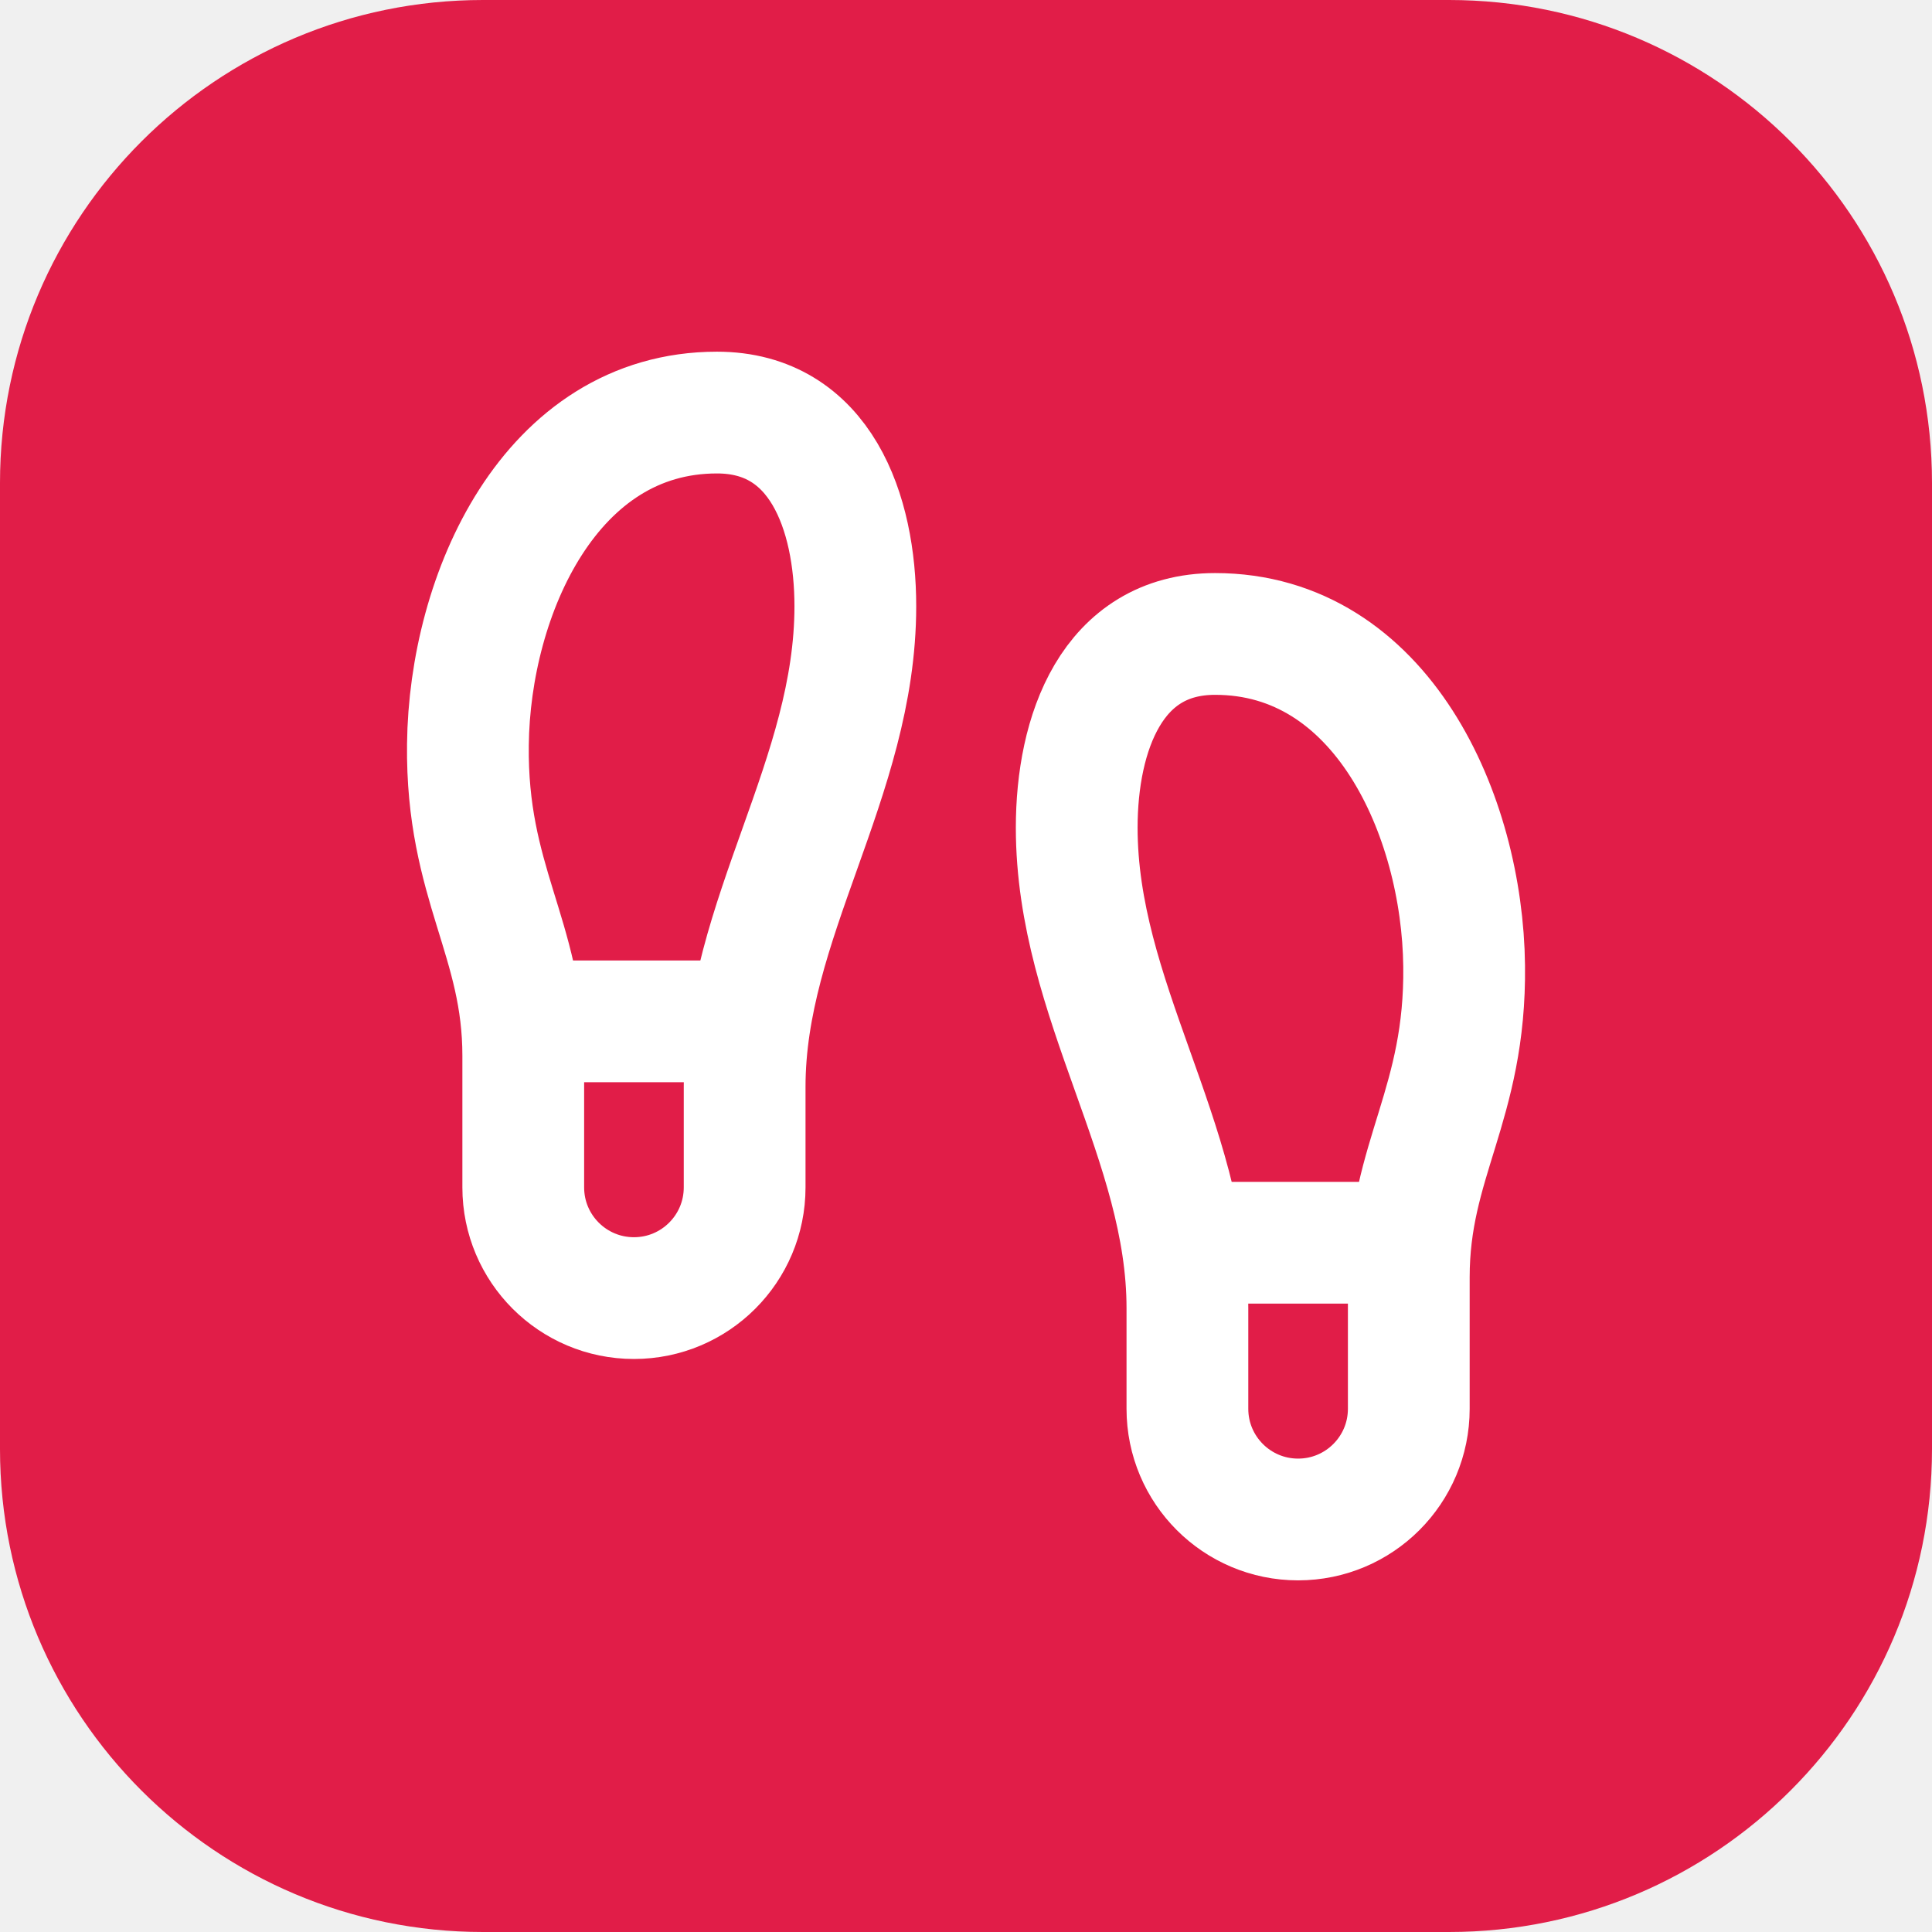
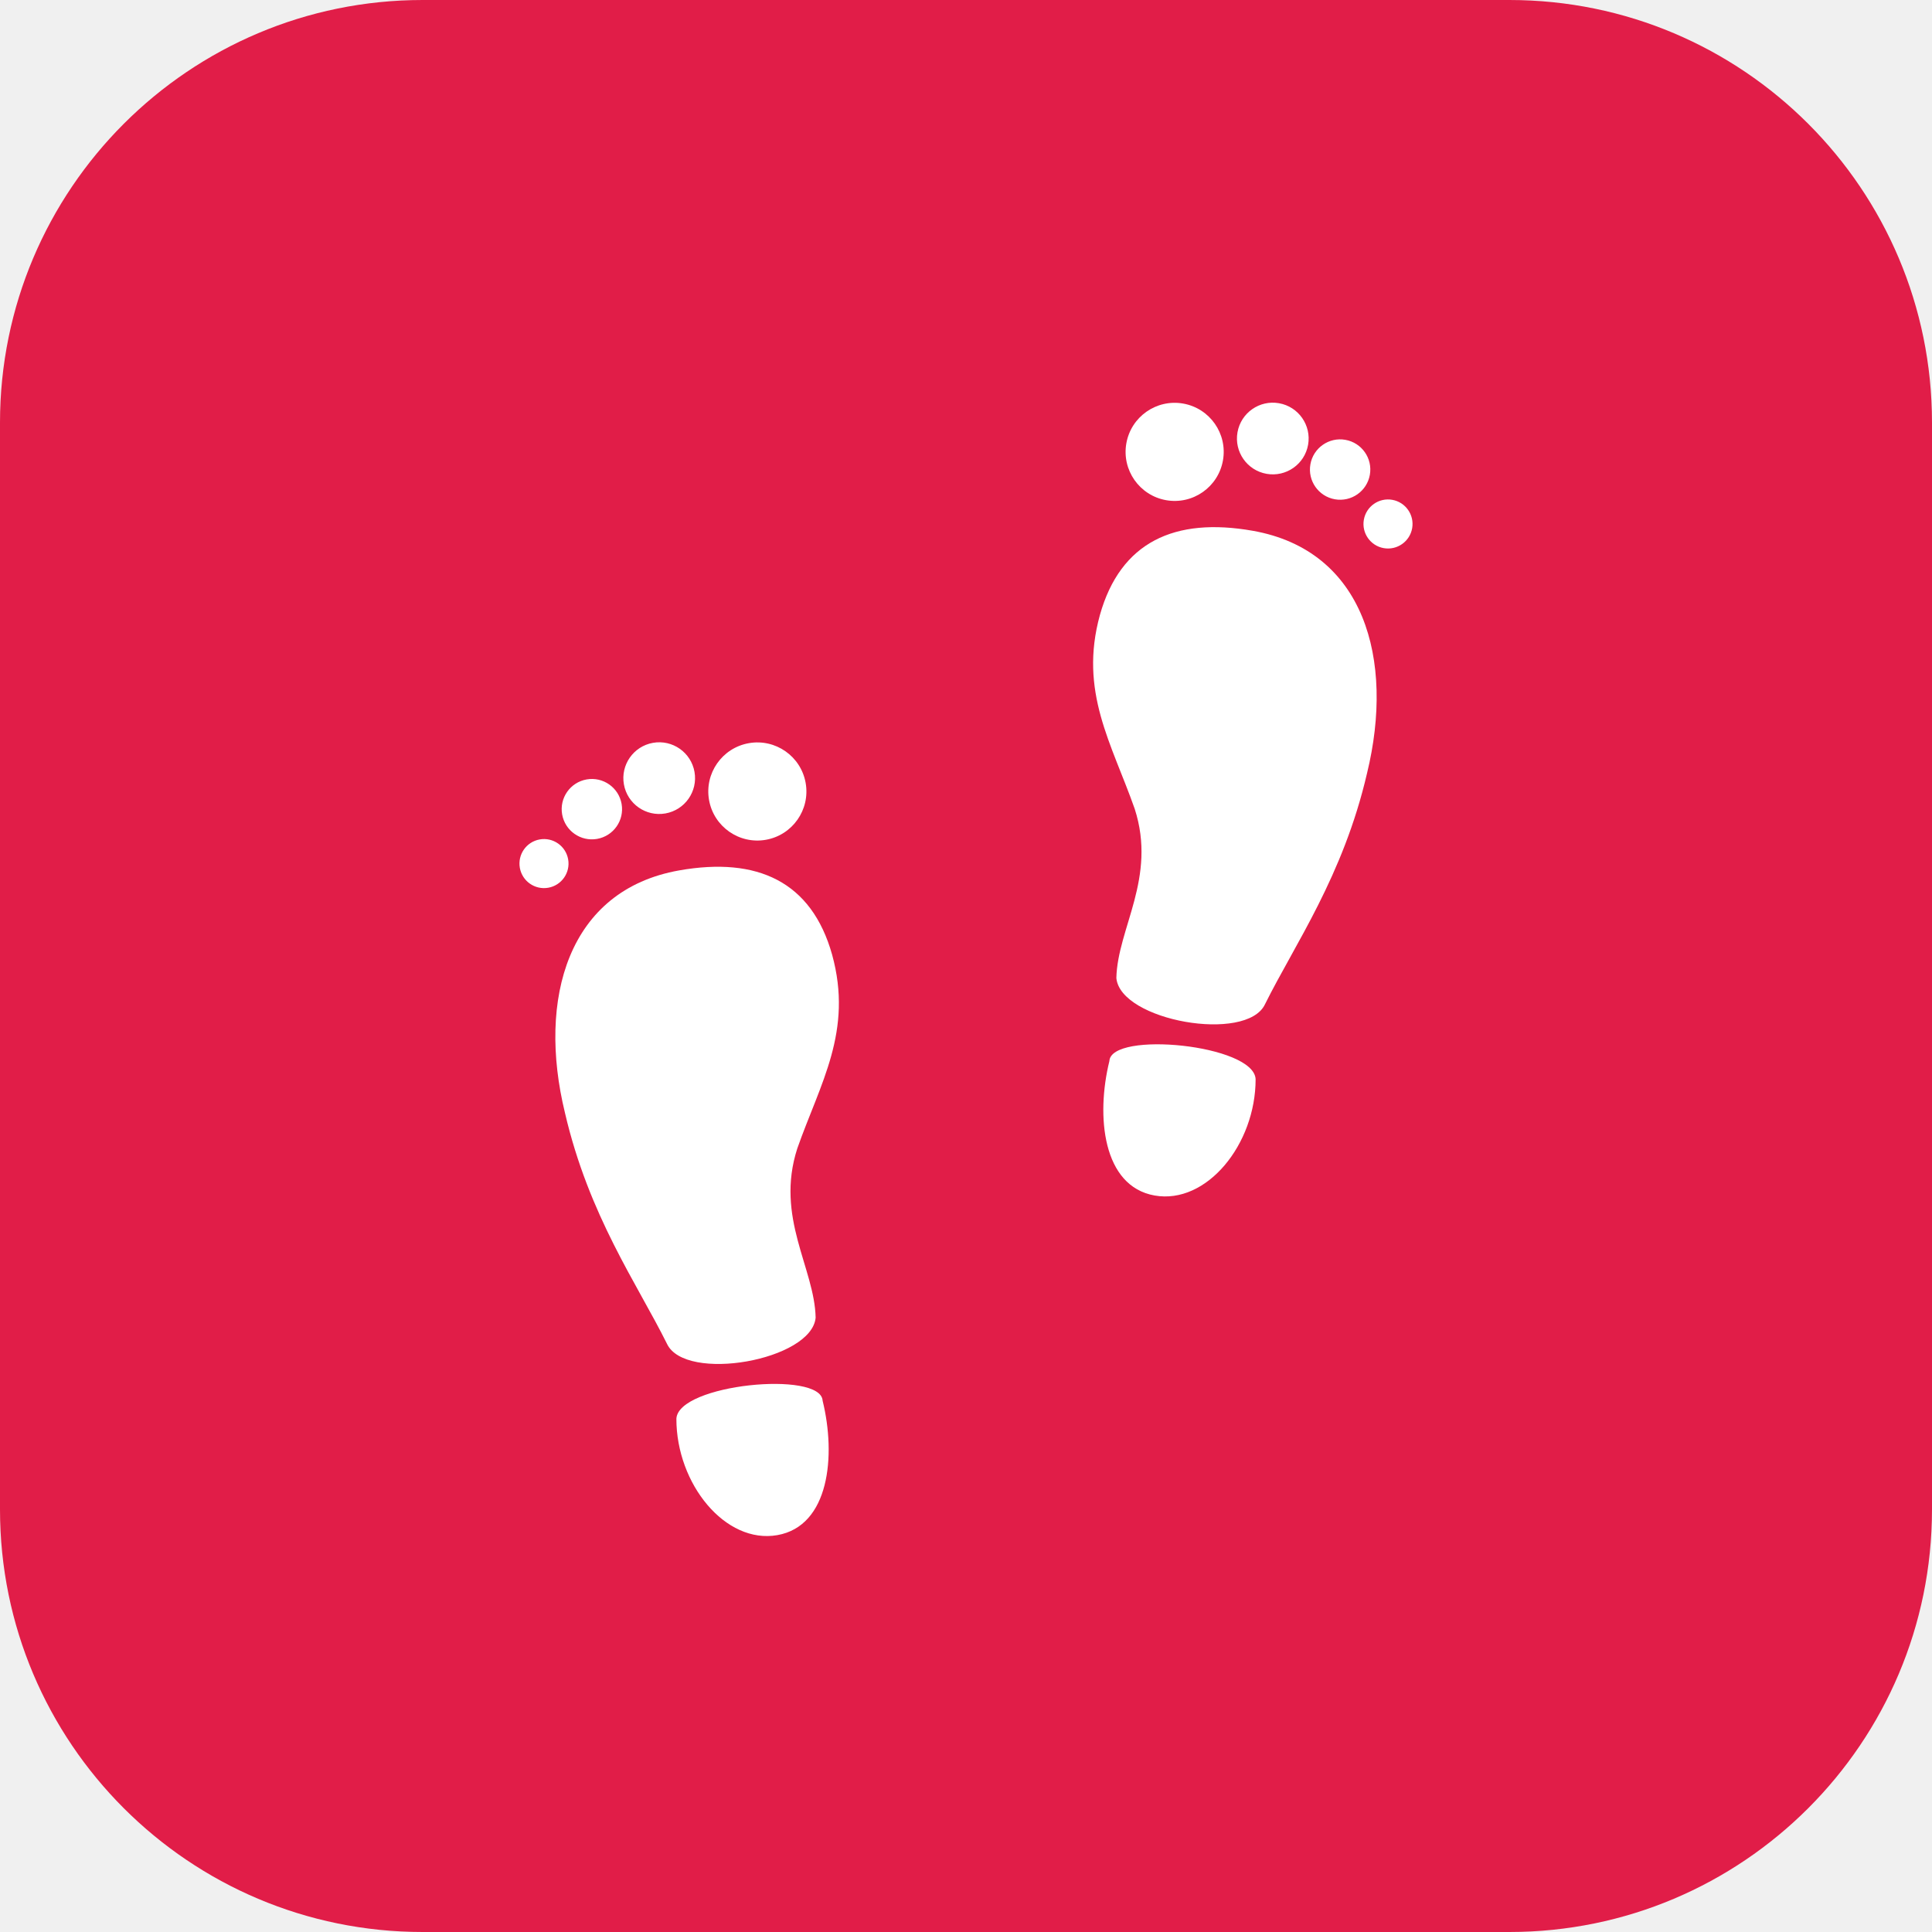
- <svg xmlns="http://www.w3.org/2000/svg" viewBox="0 0 32 32">
-   <rect width="32" height="32" rx="8" fill="#e11d48" />
-   <g transform="translate(5 5) scale(.9167)" fill="none" stroke="#fff" stroke-width="2.2" stroke-linecap="round" stroke-linejoin="round">
-     <path d="M4 16v-2.38C4 11.5 2.97 10.5 3 8c.03-2.72 1.49-6 4.5-6C9.37 2 10 3.8 10 5.5c0 3.11-2 5.66-2 8.68V16a2 2 0 1 1-4 0Z" />
-     <path d="M20 20v-2.38c0-2.12 1.03-3.12 1-5.62-.03-2.72-1.49-6-4.5-6C14.63 6 14 7.8 14 9.5c0 3.11 2 5.66 2 8.68V20a2 2 0 1 0 4 0Z" />
-     <path d="M16 17h4" />
-     <path d="M4 13h4" />
+ <svg xmlns="http://www.w3.org/2000/svg" viewBox="0 0 1024 1024">
+   <rect width="1024" height="1024" rx="224" fill="#e11d48" />
+   <g fill="#fff" transform="translate(512 512)">
+     <defs>
+       <g id="foot">
+         <path d="M6 -150 C66 -150 92 -96 88 -34 C85 22 66 62 56 96 C50 118 -18 118 -24 96 C-28 70 -12 40 -30 6 C-48 -26 -70 -50 -66 -92 C-62 -132 -36 -150 6 -150 Z" />
+         <path d="M-20 140 C-22 124 54 118 58 136 C64 170 44 206 16 206 C-12 206 -22 170 -20 140 Z" />
+         <circle cx="-42" cy="-184" r="26" />
+         <circle cx="8" cy="-200" r="19" />
+         <circle cx="46" cy="-190" r="16" />
+         <circle cx="76" cy="-166" r="13" />
+       </g>
+     </defs>
+     <use href="#foot" transform="translate(-120 96) rotate(-10) scale(-1 1)" />
+     <use href="#foot" transform="translate(120 -84) rotate(10)" />
  </g>
</svg>
